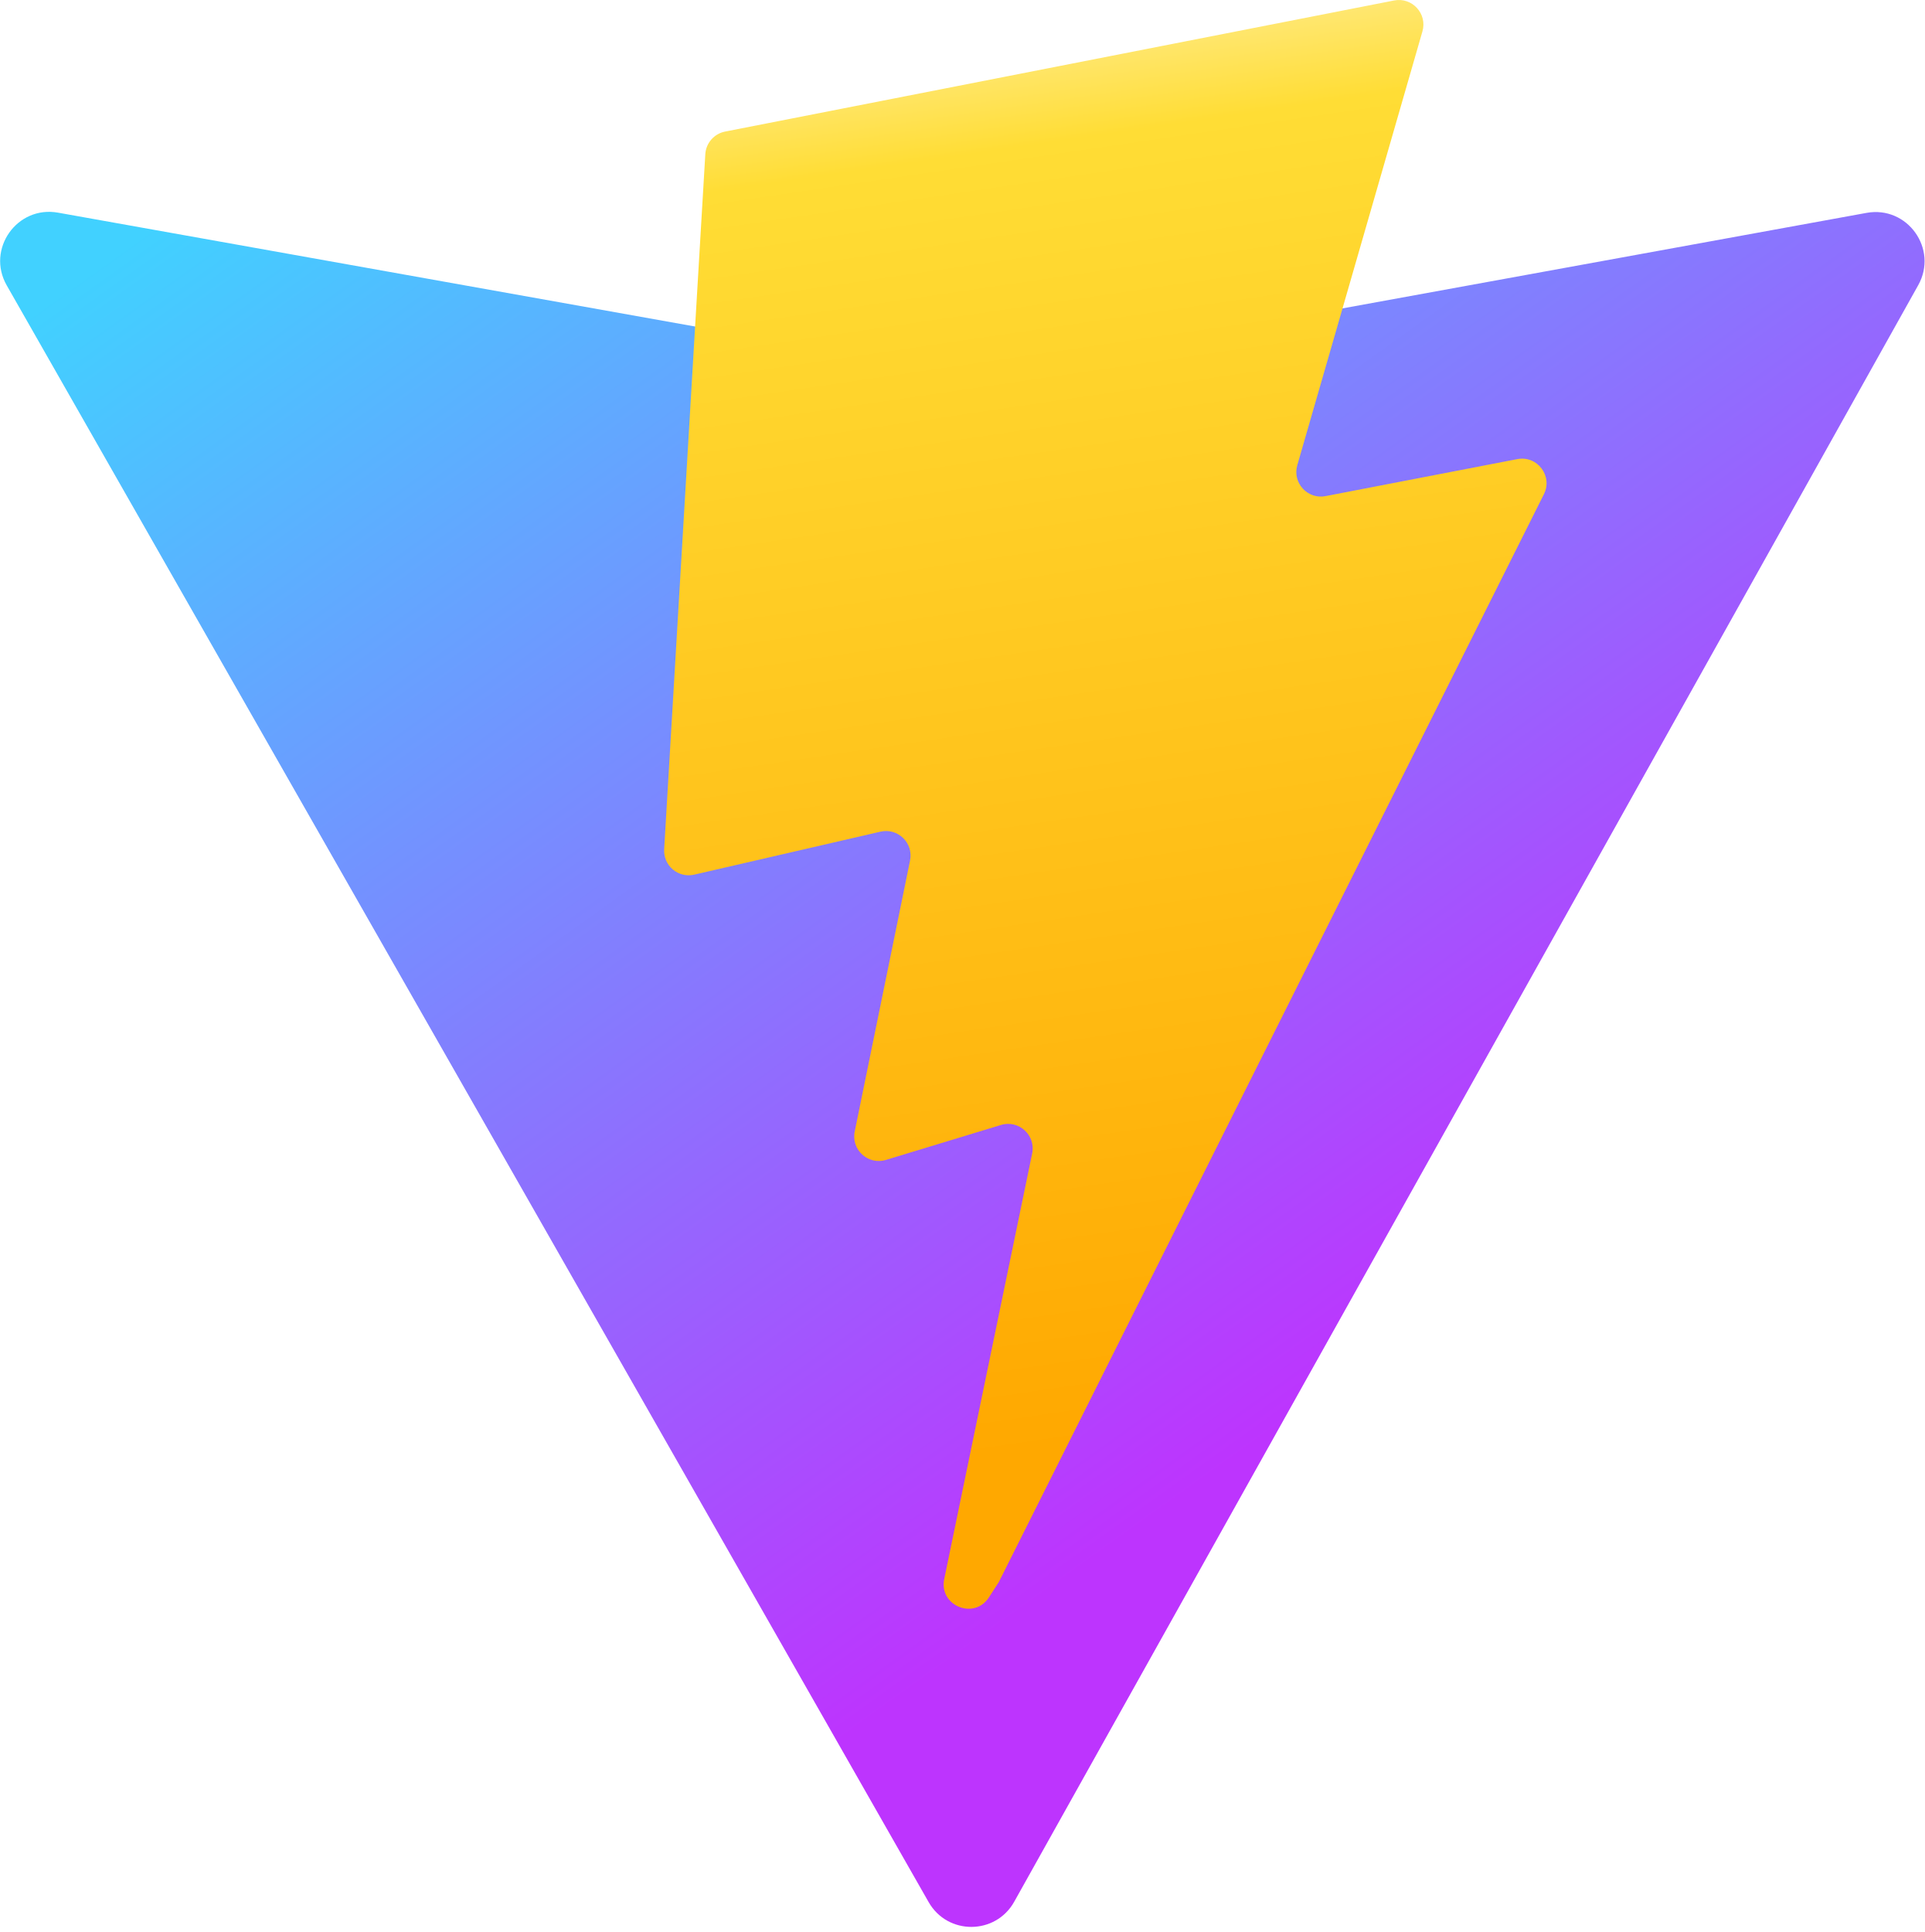
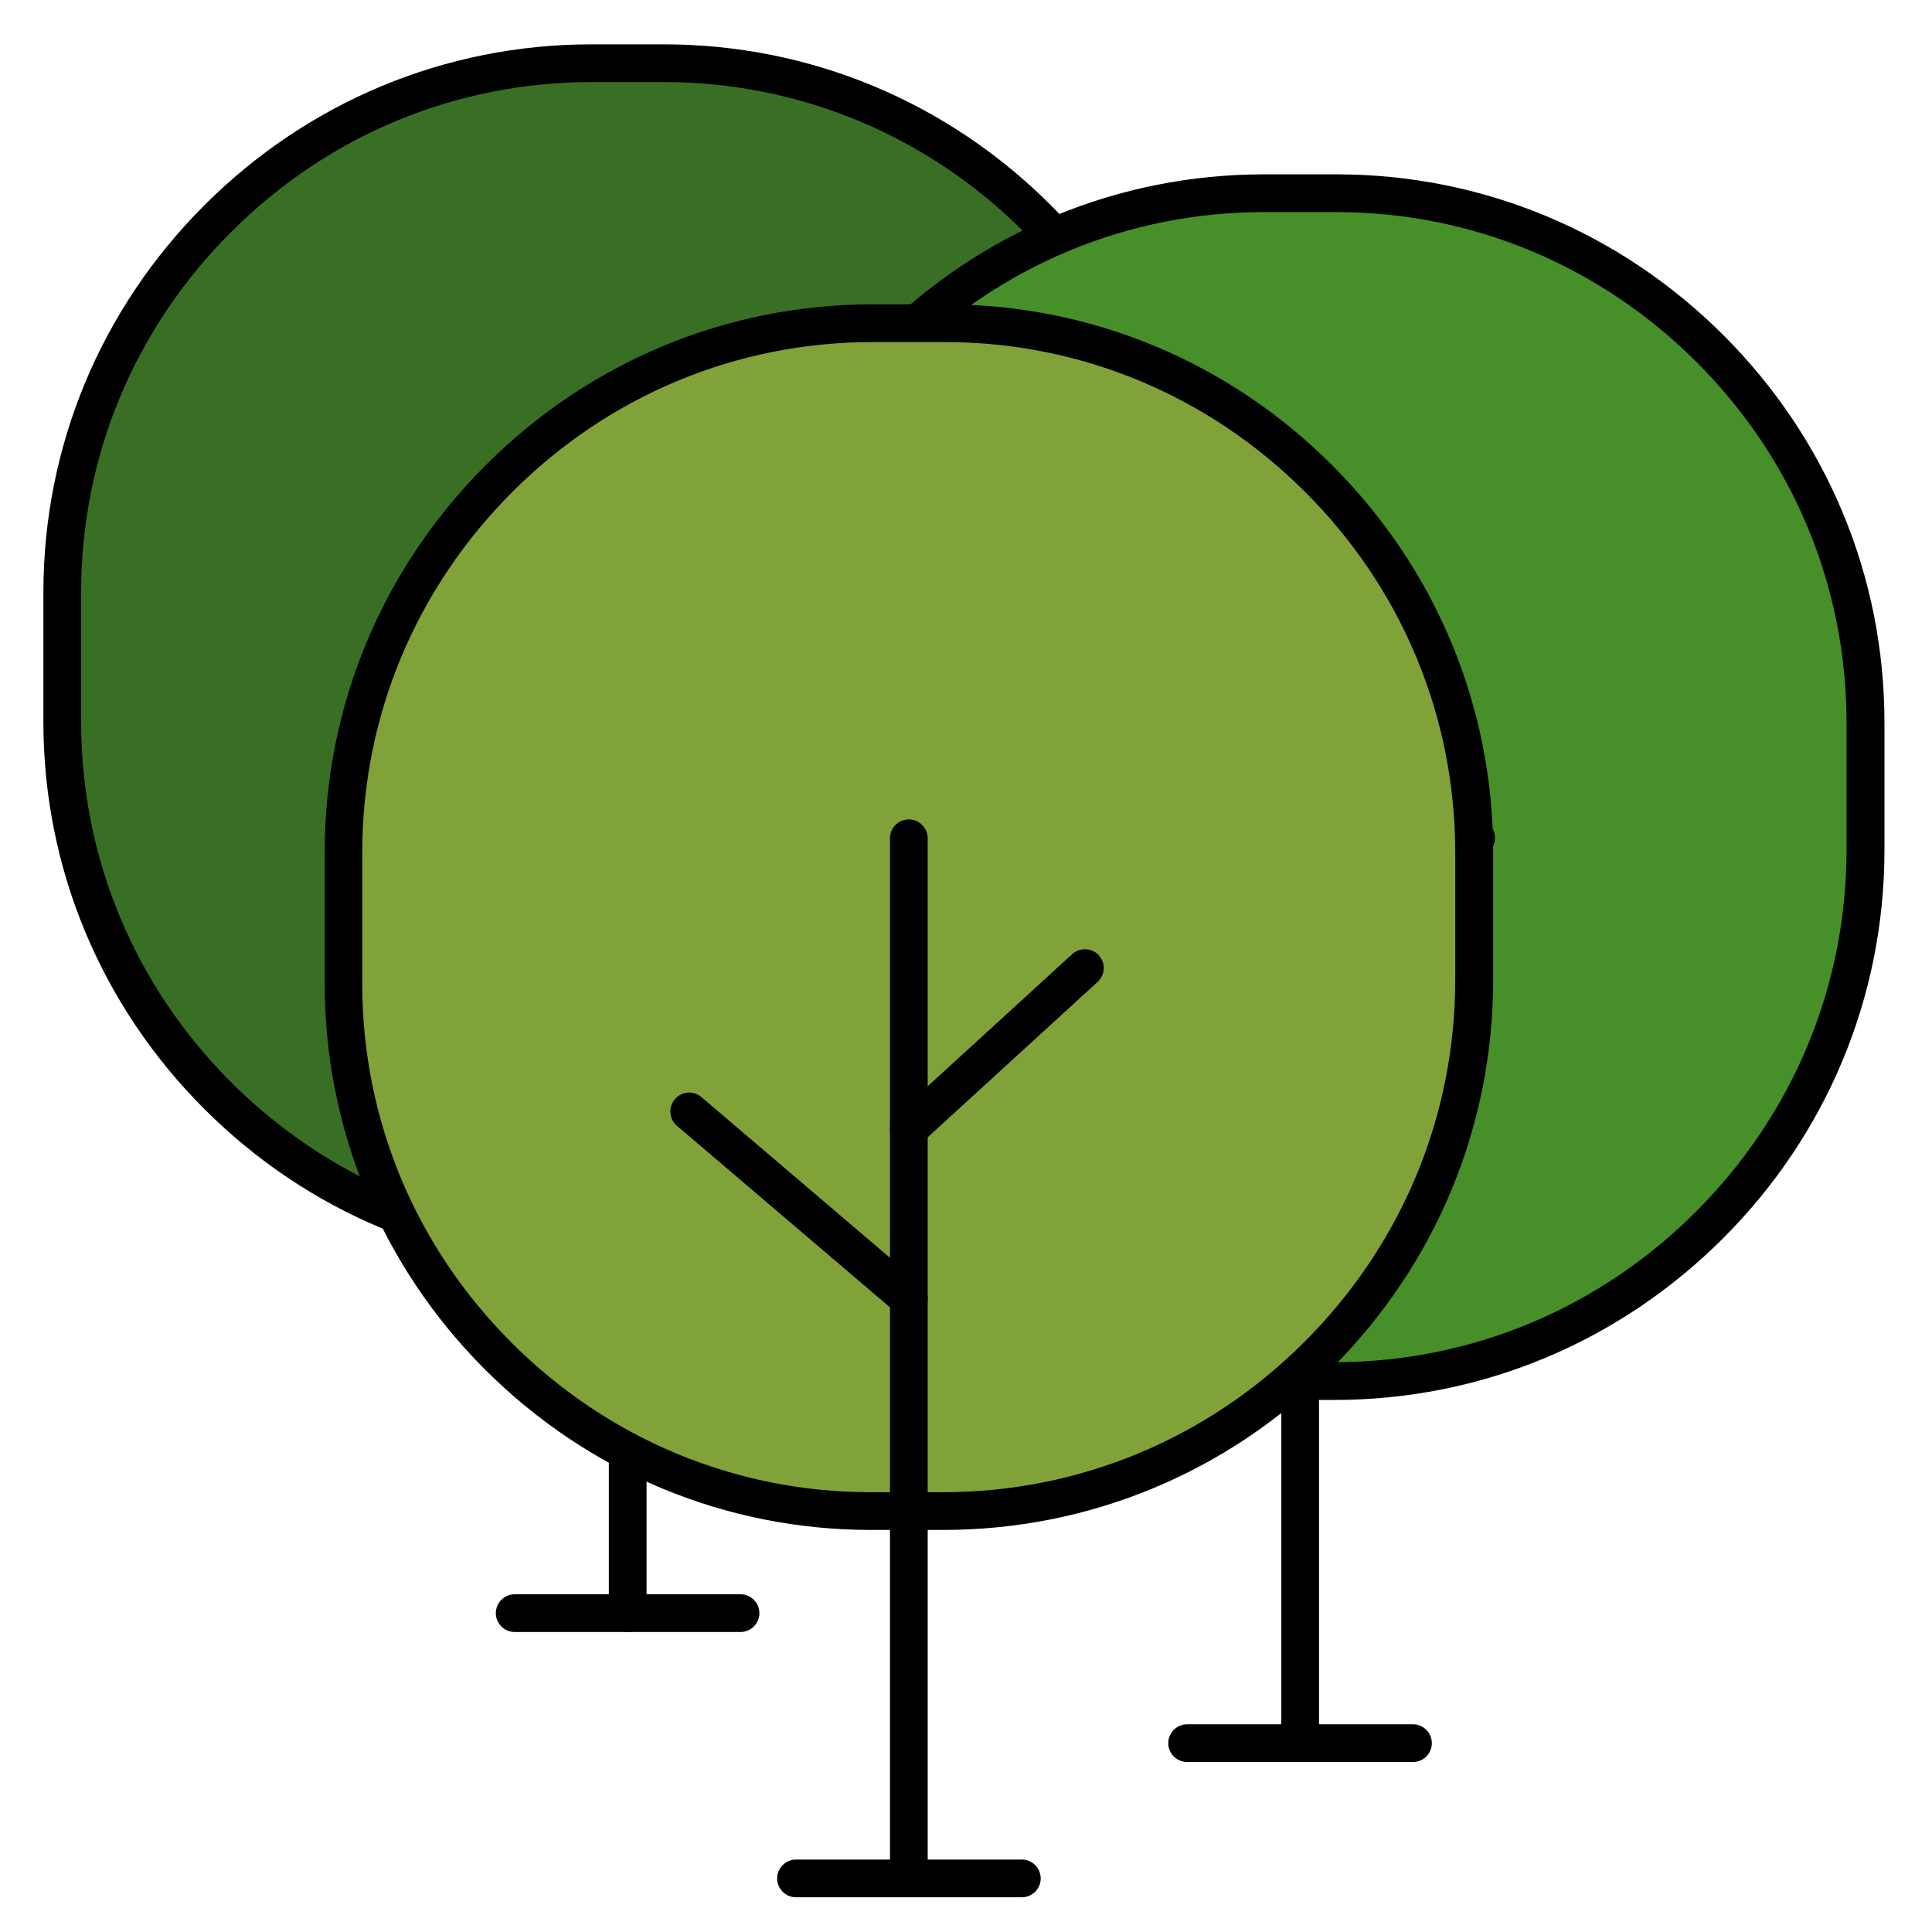
- <svg xmlns="http://www.w3.org/2000/svg" aria-hidden="true" role="img" class="iconify iconify--logos" width="31.88" height="32" preserveAspectRatio="xMidYMid meet" viewBox="0 0 256 257">
-   <defs>
-     <linearGradient id="IconifyId1813088fe1fbc01fb466" x1="-.828%" x2="57.636%" y1="7.652%" y2="78.411%">
-       <stop offset="0%" stop-color="#41D1FF" />
-       <stop offset="100%" stop-color="#BD34FE" />
-     </linearGradient>
-     <linearGradient id="IconifyId1813088fe1fbc01fb467" x1="43.376%" x2="50.316%" y1="2.242%" y2="89.03%">
-       <stop offset="0%" stop-color="#FFEA83" />
-       <stop offset="8.333%" stop-color="#FFDD35" />
-       <stop offset="100%" stop-color="#FFA800" />
-     </linearGradient>
-   </defs>
-   <path fill="url(#IconifyId1813088fe1fbc01fb466)" d="M255.153 37.938L134.897 252.976c-2.483 4.44-8.862 4.466-11.382.048L.875 37.958c-2.746-4.814 1.371-10.646 6.827-9.67l120.385 21.517a6.537 6.537 0 0 0 2.322-.004l117.867-21.483c5.438-.991 9.574 4.796 6.877 9.62Z" />
-   <path fill="url(#IconifyId1813088fe1fbc01fb467)" d="M185.432.063L96.44 17.501a3.268 3.268 0 0 0-2.634 3.014l-5.474 92.456a3.268 3.268 0 0 0 3.997 3.378l24.777-5.718c2.318-.535 4.413 1.507 3.936 3.838l-7.361 36.047c-.495 2.426 1.782 4.5 4.151 3.78l15.304-4.649c2.372-.72 4.652 1.36 4.15 3.788l-11.698 56.621c-.732 3.542 3.979 5.473 5.943 2.437l1.313-2.028l72.516-144.72c1.215-2.423-.88-5.186-3.54-4.672l-25.505 4.922c-2.396.462-4.435-1.77-3.759-4.114l16.646-57.705c.677-2.35-1.37-4.583-3.769-4.113Z" />
+ <svg xmlns="http://www.w3.org/2000/svg" width="800px" height="800px" viewBox="0 0 1024 1024" class="icon" version="1.1" fill="#000000">
+   <g id="SVGRepo_bgCarrier" stroke-width="0" />
+   <g id="SVGRepo_tracerCarrier" stroke-linecap="round" stroke-linejoin="round" stroke="#CCCCCC" stroke-width="2.048" />
+   <g id="SVGRepo_iconCarrier">
+     <path d="M351.8 663.1h-38.3C159.2 663.1 33 536.9 33 382.6V314C33 159.7 159.2 33.5 313.5 33.5h38.3c154.3 0 280.5 126.2 280.5 280.5v68.6c0 154.3-126.2 280.5-280.5 280.5z" fill="#396f25" />
+     <path d="M351.8 673.1h-38.3c-77.3 0-150.2-30.3-205.2-85.3S23 459.9 23 382.6V314c0-77.3 30.3-150.2 85.3-205.2s127.9-85.3 205.2-85.3h38.3c77.3 0 150.2 30.3 205.2 85.3s85.3 127.9 85.3 205.2v68.6c0 77.3-30.3 150.2-85.3 205.2s-127.9 85.3-205.2 85.3zM313.5 43.5c-71.9 0-139.8 28.2-191 79.5C71.2 174.2 43 242 43 314v68.6c0 71.9 28.2 139.8 79.5 191 51.2 51.2 119.1 79.5 191 79.5h38.3c71.9 0 139.8-28.2 191-79.5 51.2-51.2 79.5-119.1 79.5-191V314c0-71.9-28.2-139.8-79.5-191-51.2-51.2-119.1-79.5-191-79.5h-38.3z" fill="" />
+     <path d="M332.7 865c-5.5 0-10-4.5-10-10V306.5c0-5.5 4.5-10 10-10s10 4.5 10 10V855c0 5.5-4.5 10-10 10z" fill="" />
+     <path d="M332.7 560.4c-2.3 0-4.6-0.8-6.5-2.4l-116.4-99.2c-4.2-3.6-4.7-9.9-1.1-14.1 3.6-4.2 9.9-4.7 14.1-1.1l116.4 99.2c4.2 3.6 4.7 9.9 1.1 14.1-2 2.3-4.8 3.5-7.6 3.5zM332.7 470.7c-2.7 0-5.4-1.1-7.4-3.3-3.7-4.1-3.4-10.4 0.6-14.1l93.4-85.4c4.1-3.7 10.4-3.4 14.1 0.6 3.7 4.1 3.4 10.4-0.6 14.1L339.4 468c-1.9 1.8-4.3 2.7-6.7 2.7zM392.5 865H272.8c-5.5 0-10-4.5-10-10s4.5-10 10-10h119.7c5.5 0 10 4.5 10 10s-4.5 10-10 10z" fill="" />
+     <path d="M707.3 732H669c-153.7 0-279.5-125.8-279.5-279.5v-69.6c0-154.3 126.2-280.5 280.5-280.5h38.3c154.3 0 280.5 126.2 280.5 280.5v67.6c0 154.8-126.7 281.5-281.5 281.5z" fill="#478f28" />
+     <path d="M707.3 742H669c-77 0-149.6-30.2-204.5-85-54.8-54.8-85-127.5-85-204.5v-69.6c0-77.3 30.3-150.2 85.3-205.2S592.7 92.4 670 92.4h38.3c77.3 0 150.2 30.3 205.2 85.3s85.3 127.9 85.3 205.2v67.6c0 77.6-30.4 150.7-85.6 205.9-55.3 55.2-128.4 85.6-205.9 85.6z m-37.4-629.6c-71.9 0-139.8 28.2-191 79.5-51.2 51.2-79.5 119.1-79.5 191v69.6c0 71.7 28.1 139.3 79.2 190.3 51.1 51.1 118.7 79.2 190.3 79.2h38.3c72.2 0 140.3-28.3 191.7-79.8 51.4-51.4 79.8-119.5 79.8-191.7v-67.6c0-71.9-28.2-139.8-79.5-191-51.2-51.2-119.1-79.5-191-79.5h-38.3z" fill="" />
+     <path d="M689.1 933.9c-5.5 0-10-4.5-10-10V375.4c0-5.5 4.5-10 10-10s10 4.5 10 10v548.5c0 5.5-4.5 10-10 10z" fill="" />
+     <path d="M689.1 629.4c-2.3 0-4.6-0.8-6.5-2.4l-116.4-99.2c-4.2-3.6-4.7-9.9-1.1-14.1 3.6-4.2 9.9-4.7 14.1-1.1l116.4 99.2c4.2 3.6 4.7 9.9 1.1 14.1-2 2.3-4.8 3.5-7.6 3.5zM689.1 539.6c-2.7 0-5.4-1.1-7.4-3.3-3.7-4.1-3.4-10.4 0.6-14.1l93.4-85.4c4.1-3.7 10.4-3.4 14.1 0.6 3.7 4.1 3.4 10.4-0.6 14.1L695.8 537c-1.9 1.7-4.3 2.6-6.7 2.6zM748.9 933.9H629.2c-5.5 0-10-4.5-10-10s4.5-10 10-10h119.7c5.5 0 10 4.5 10 10s-4.4 10-10 10zM541.6 1005.6H421.9c-5.5 0-10-4.5-10-10s4.5-10 10-10h119.7c5.5 0 10 4.5 10 10s-4.5 10-10 10z" fill="" />
+     <path d="M499.9 800.9h-38.3C307.8 800.9 182 675.2 182 521.4v-69.6c0-154.3 126.2-280.5 280.5-280.5h38.3c154.3 0 280.5 126.2 280.5 280.5v67.6c0.1 154.9-126.6 281.5-281.4 281.5z" fill="#81a239" />
+     <path d="M499.9 810.9h-38.3c-77 0-149.6-30.2-204.5-85-54.8-54.8-85-127.5-85-204.5v-69.6c0-77.3 30.3-150.2 85.3-205.2s127.9-85.3 205.2-85.3h38.3c77.3 0 150.2 30.3 205.2 85.3s85.3 127.9 85.3 205.2v67.6c0 77.6-30.4 150.7-85.6 205.9-55.2 55.2-128.4 85.6-205.9 85.6z m-37.4-629.6c-71.9 0-139.8 28.2-191 79.5-51.2 51.2-79.5 119.1-79.5 191v69.6c0 71.7 28.1 139.3 79.2 190.3 51.1 51.1 118.7 79.2 190.3 79.2h38.3c72.2 0 140.3-28.3 191.7-79.8 51.4-51.4 79.8-119.5 79.8-191.7v-67.6c0-71.9-28.2-139.8-79.5-191-51.2-51.2-119.1-79.5-191-79.5h-38.3z" fill="" />
+     <path d="M481.7 1002.8c-5.5 0-10-4.5-10-10V444.3c0-5.5 4.5-10 10-10s10 4.5 10 10v548.5c0 5.5-4.5 10-10 10z" fill="" />
+     <path d="M481.7 698.3c-2.3 0-4.6-0.8-6.5-2.4l-116.4-99.2c-4.2-3.6-4.7-9.9-1.1-14.1s9.9-4.7 14.1-1.1l116.4 99.2c4.2 3.6 4.7 9.9 1.1 14.1-2 2.3-4.8 3.5-7.6 3.5zM481.7 608.5c-2.7 0-5.4-1.1-7.4-3.3-3.7-4.1-3.4-10.4 0.6-14.1l93.4-85.4c4.1-3.7 10.4-3.4 14.1 0.6 3.7 4.1 3.4 10.4-0.6 14.1l-93.4 85.4c-1.9 1.8-4.3 2.7-6.7 2.7z" fill="" />
+   </g>
</svg>
